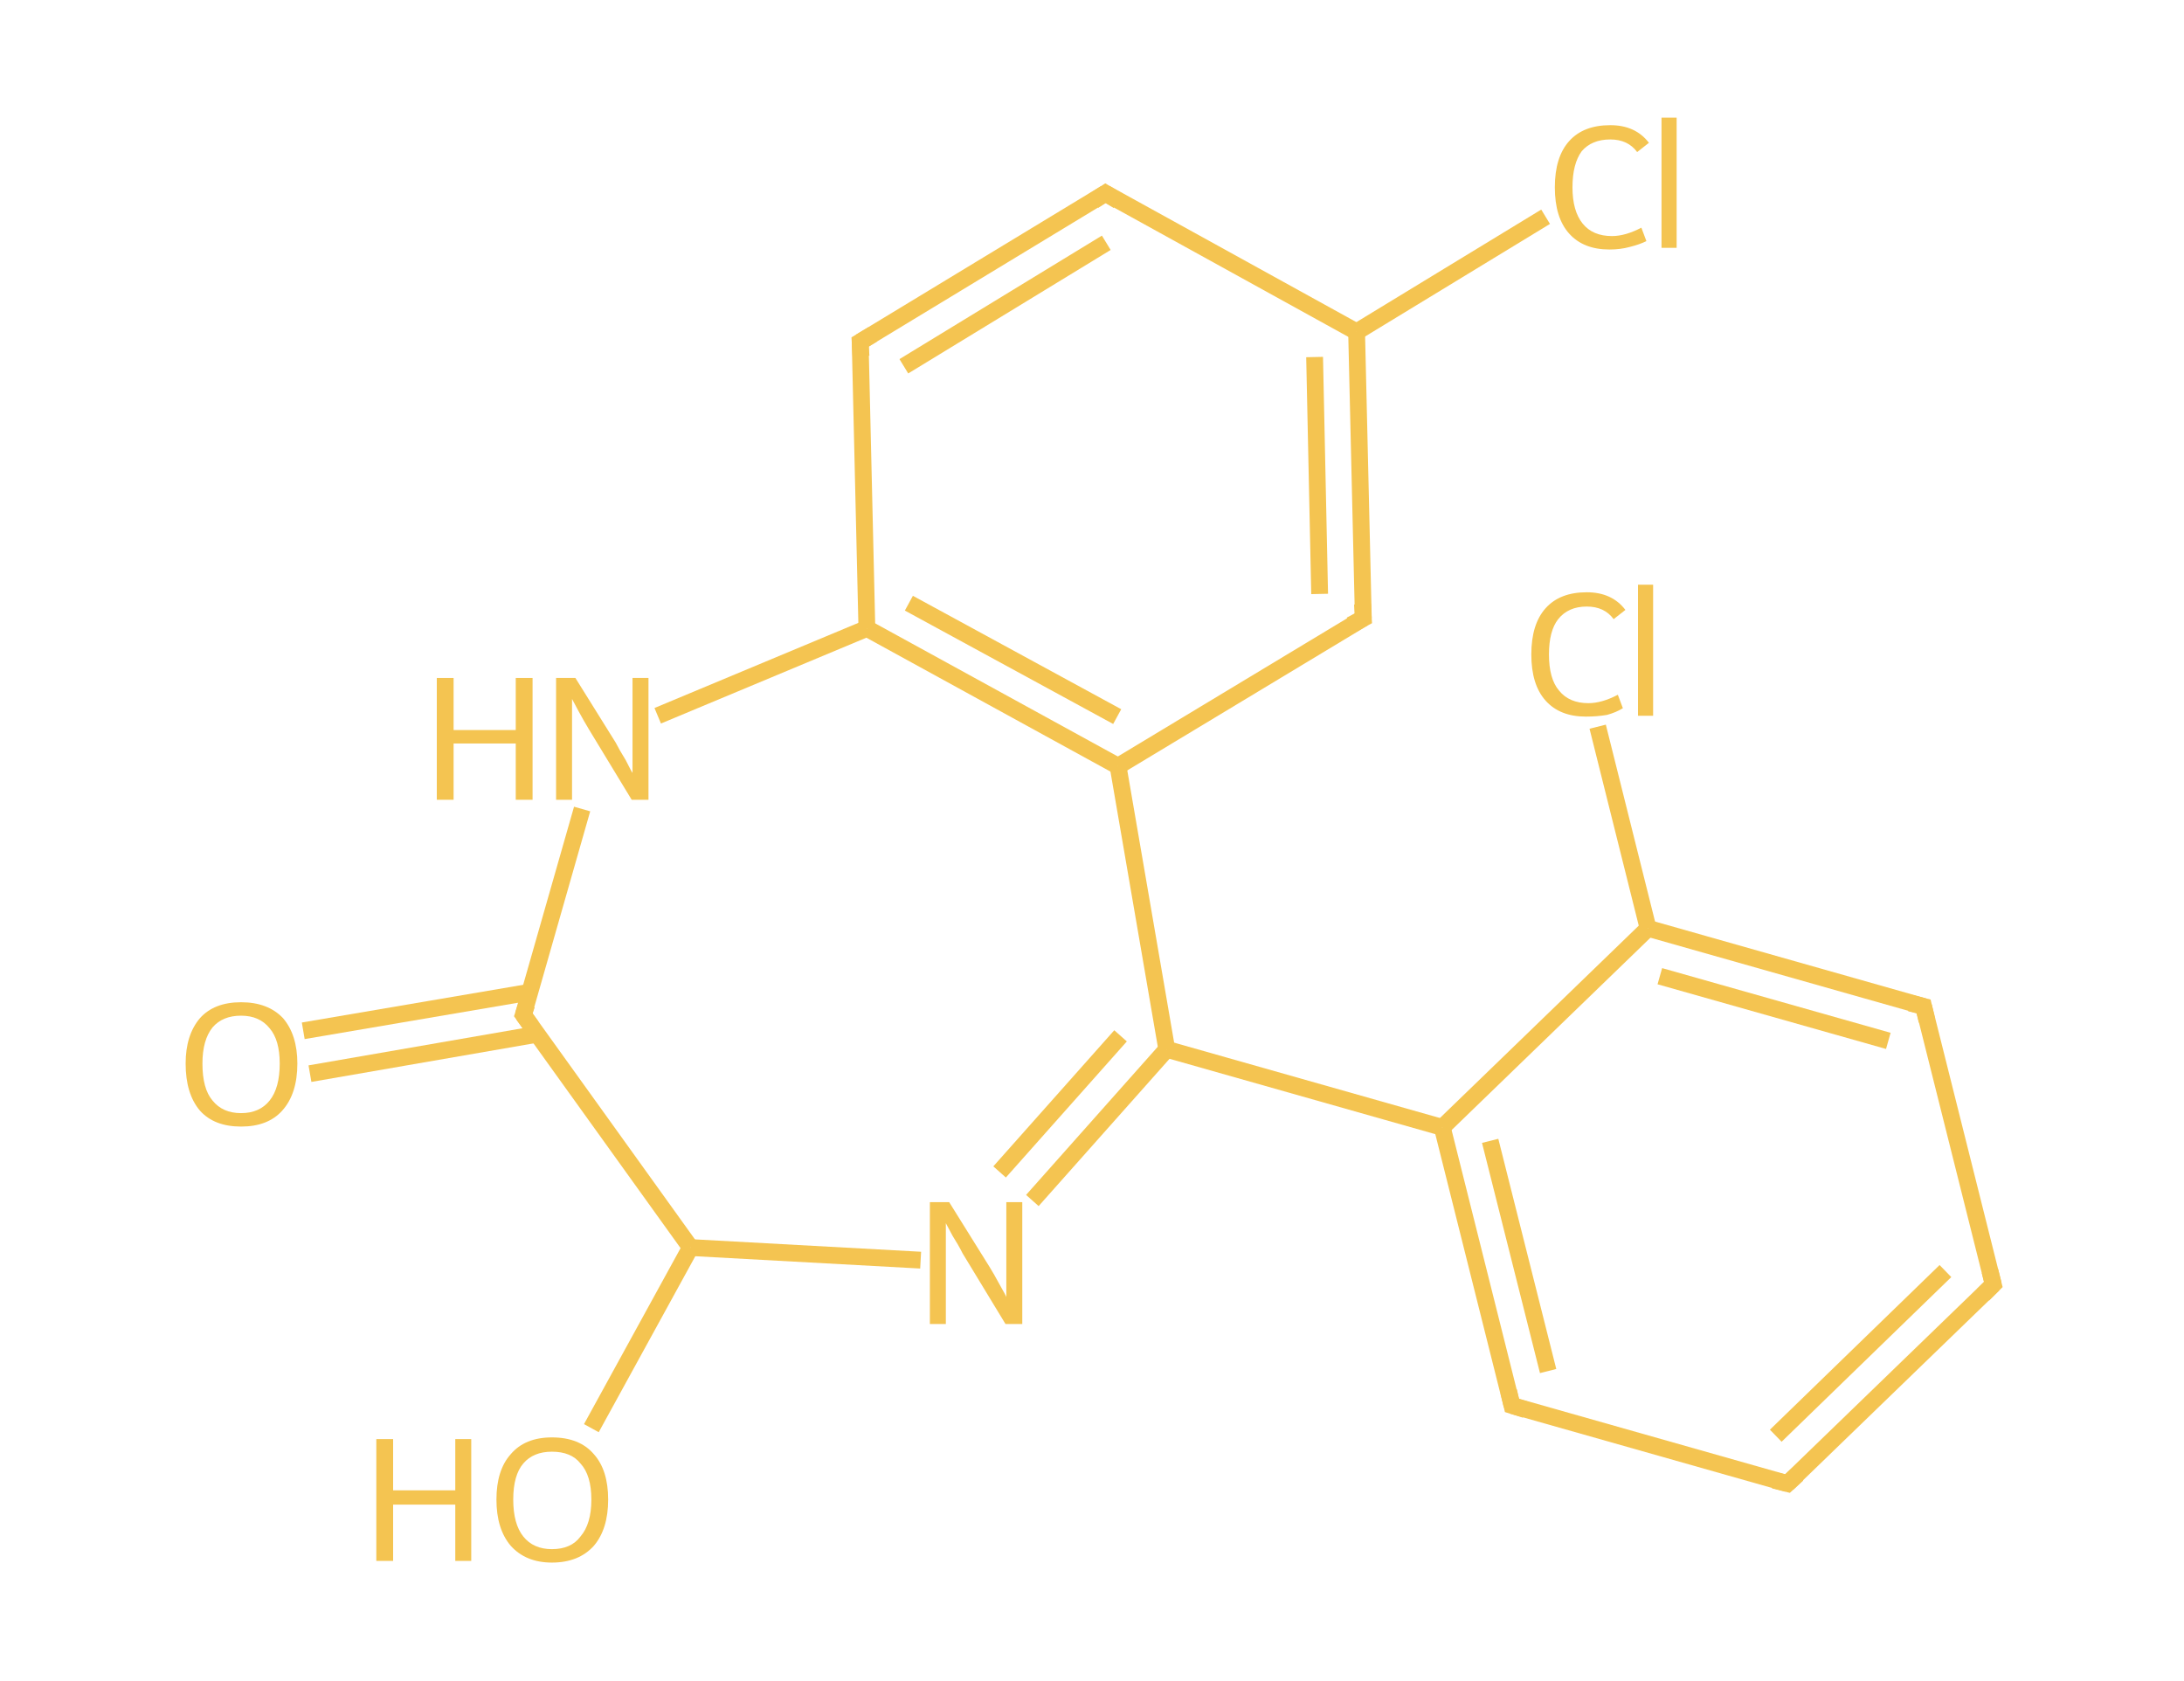
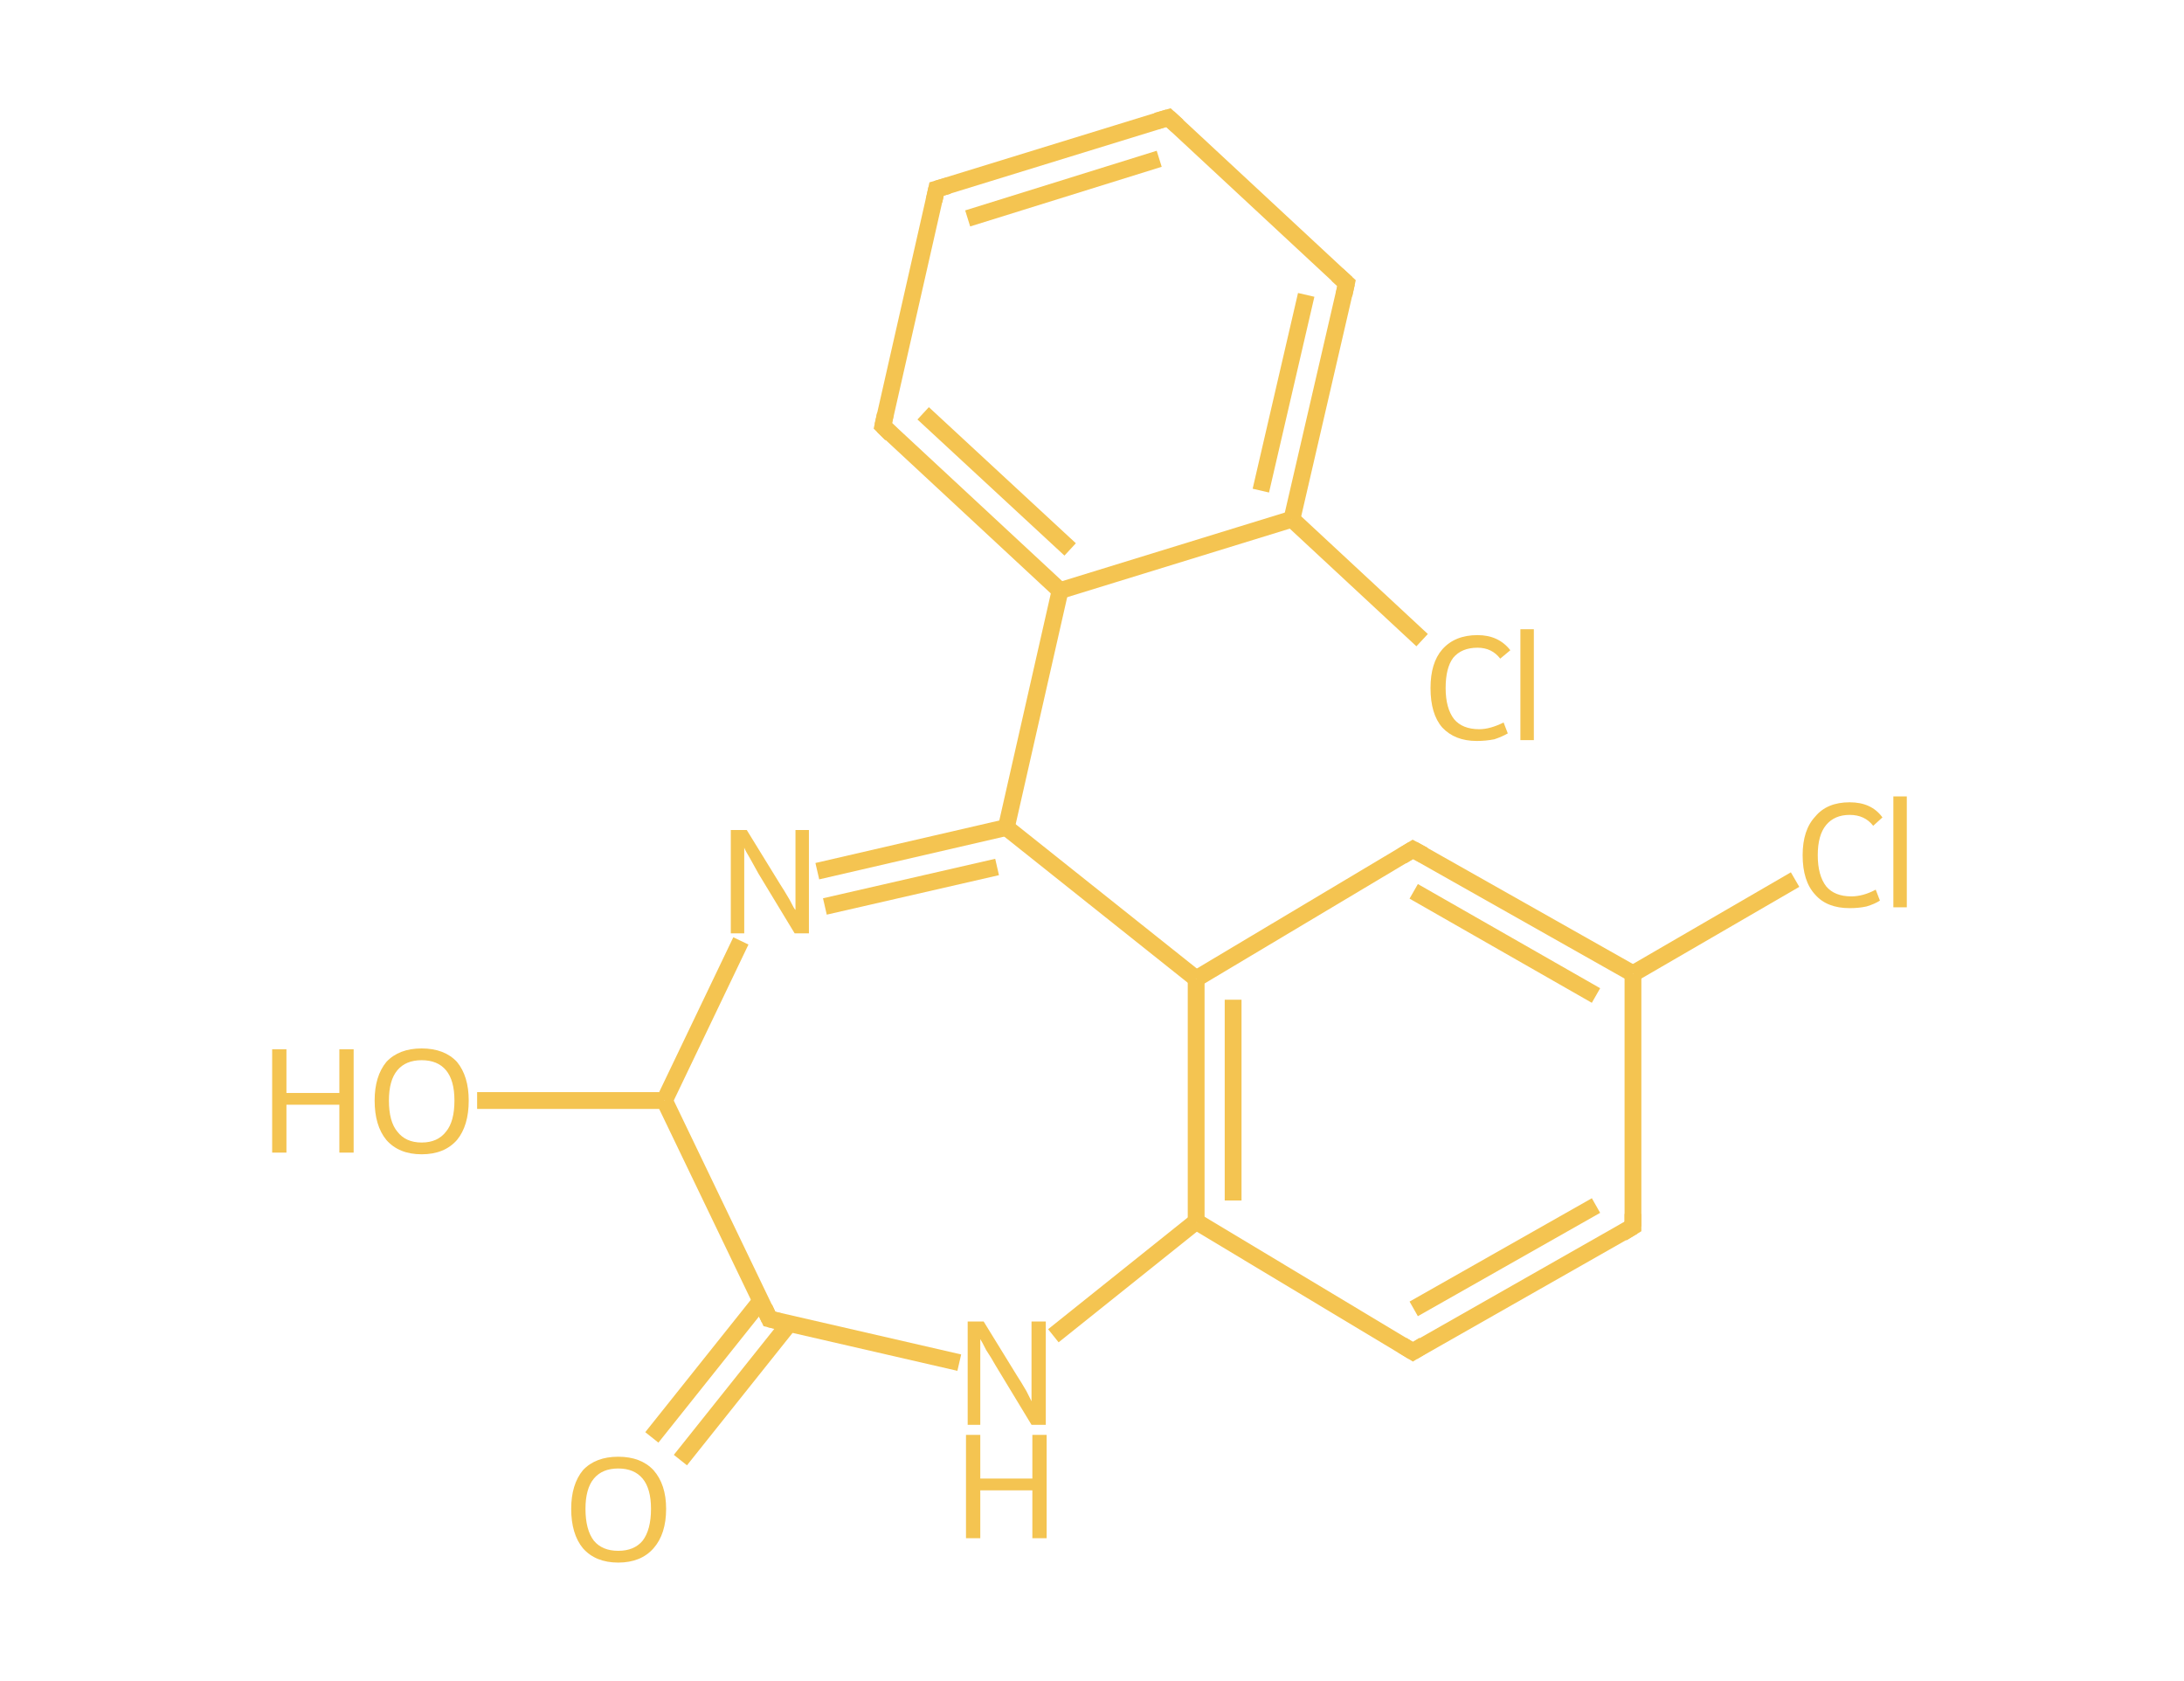
<svg xmlns="http://www.w3.org/2000/svg" viewBox="0 0 260 200">
-   <path class="bond-0 atom-0 atom-1" d="M 212.8,176.6 L 237.3,152.9" style="fill:none;fill-rule:evenodd;stroke:#F4C451;stroke-width:2.0px;stroke-linecap:butt;stroke-linejoin:miter;stroke-opacity:1" />
-   <path class="bond-0 atom-0 atom-1" d="M 211.4,170.9 L 231.6,151.3" style="fill:none;fill-rule:evenodd;stroke:#F4C451;stroke-width:2.0px;stroke-linecap:butt;stroke-linejoin:miter;stroke-opacity:1" />
-   <path class="bond-1 atom-1 atom-2" d="M 237.3,152.9 L 229.0,119.8" style="fill:none;fill-rule:evenodd;stroke:#F4C451;stroke-width:2.0px;stroke-linecap:butt;stroke-linejoin:miter;stroke-opacity:1" />
-   <path class="bond-2 atom-2 atom-3" d="M 229.0,119.8 L 196.2,110.5" style="fill:none;fill-rule:evenodd;stroke:#F4C451;stroke-width:2.0px;stroke-linecap:butt;stroke-linejoin:miter;stroke-opacity:1" />
-   <path class="bond-2 atom-2 atom-3" d="M 224.8,123.9 L 197.6,116.2" style="fill:none;fill-rule:evenodd;stroke:#F4C451;stroke-width:2.0px;stroke-linecap:butt;stroke-linejoin:miter;stroke-opacity:1" />
-   <path class="bond-3 atom-3 atom-4" d="M 196.2,110.5 L 171.7,134.2" style="fill:none;fill-rule:evenodd;stroke:#F4C451;stroke-width:2.0px;stroke-linecap:butt;stroke-linejoin:miter;stroke-opacity:1" />
-   <path class="bond-4 atom-4 atom-5" d="M 171.7,134.2 L 180.0,167.3" style="fill:none;fill-rule:evenodd;stroke:#F4C451;stroke-width:2.0px;stroke-linecap:butt;stroke-linejoin:miter;stroke-opacity:1" />
-   <path class="bond-4 atom-4 atom-5" d="M 177.4,135.8 L 184.3,163.2" style="fill:none;fill-rule:evenodd;stroke:#F4C451;stroke-width:2.0px;stroke-linecap:butt;stroke-linejoin:miter;stroke-opacity:1" />
-   <path class="bond-5 atom-4 atom-6" d="M 171.7,134.2 L 138.9,124.9" style="fill:none;fill-rule:evenodd;stroke:#F4C451;stroke-width:2.0px;stroke-linecap:butt;stroke-linejoin:miter;stroke-opacity:1" />
-   <path class="bond-6 atom-6 atom-7" d="M 138.9,124.9 L 122.9,142.9" style="fill:none;fill-rule:evenodd;stroke:#F4C451;stroke-width:2.0px;stroke-linecap:butt;stroke-linejoin:miter;stroke-opacity:1" />
-   <path class="bond-6 atom-6 atom-7" d="M 133.4,123.3 L 119.0,139.5" style="fill:none;fill-rule:evenodd;stroke:#F4C451;stroke-width:2.0px;stroke-linecap:butt;stroke-linejoin:miter;stroke-opacity:1" />
-   <path class="bond-7 atom-7 atom-8" d="M 109.6,150.0 L 82.2,148.5" style="fill:none;fill-rule:evenodd;stroke:#F4C451;stroke-width:2.0px;stroke-linecap:butt;stroke-linejoin:miter;stroke-opacity:1" />
-   <path class="bond-8 atom-8 atom-9" d="M 82.2,148.5 L 62.3,120.8" style="fill:none;fill-rule:evenodd;stroke:#F4C451;stroke-width:2.0px;stroke-linecap:butt;stroke-linejoin:miter;stroke-opacity:1" />
-   <path class="bond-9 atom-9 atom-10" d="M 63.1,118.1 L 36.1,122.7" style="fill:none;fill-rule:evenodd;stroke:#F4C451;stroke-width:2.0px;stroke-linecap:butt;stroke-linejoin:miter;stroke-opacity:1" />
-   <path class="bond-9 atom-9 atom-10" d="M 64.0,123.1 L 36.9,127.8" style="fill:none;fill-rule:evenodd;stroke:#F4C451;stroke-width:2.0px;stroke-linecap:butt;stroke-linejoin:miter;stroke-opacity:1" />
-   <path class="bond-10 atom-9 atom-11" d="M 62.3,120.8 L 69.3,96.3" style="fill:none;fill-rule:evenodd;stroke:#F4C451;stroke-width:2.0px;stroke-linecap:butt;stroke-linejoin:miter;stroke-opacity:1" />
-   <path class="bond-11 atom-11 atom-12" d="M 78.3,85.2 L 103.2,74.8" style="fill:none;fill-rule:evenodd;stroke:#F4C451;stroke-width:2.0px;stroke-linecap:butt;stroke-linejoin:miter;stroke-opacity:1" />
-   <path class="bond-12 atom-12 atom-13" d="M 103.2,74.8 L 133.1,91.2" style="fill:none;fill-rule:evenodd;stroke:#F4C451;stroke-width:2.0px;stroke-linecap:butt;stroke-linejoin:miter;stroke-opacity:1" />
-   <path class="bond-12 atom-12 atom-13" d="M 108.2,71.8 L 133.0,85.3" style="fill:none;fill-rule:evenodd;stroke:#F4C451;stroke-width:2.0px;stroke-linecap:butt;stroke-linejoin:miter;stroke-opacity:1" />
-   <path class="bond-13 atom-13 atom-14" d="M 133.1,91.2 L 162.3,73.6" style="fill:none;fill-rule:evenodd;stroke:#F4C451;stroke-width:2.0px;stroke-linecap:butt;stroke-linejoin:miter;stroke-opacity:1" />
-   <path class="bond-14 atom-14 atom-15" d="M 162.3,73.6 L 161.5,39.5" style="fill:none;fill-rule:evenodd;stroke:#F4C451;stroke-width:2.0px;stroke-linecap:butt;stroke-linejoin:miter;stroke-opacity:1" />
-   <path class="bond-14 atom-14 atom-15" d="M 157.1,70.7 L 156.5,42.5" style="fill:none;fill-rule:evenodd;stroke:#F4C451;stroke-width:2.0px;stroke-linecap:butt;stroke-linejoin:miter;stroke-opacity:1" />
-   <path class="bond-15 atom-15 atom-16" d="M 161.5,39.5 L 131.6,23.0" style="fill:none;fill-rule:evenodd;stroke:#F4C451;stroke-width:2.0px;stroke-linecap:butt;stroke-linejoin:miter;stroke-opacity:1" />
-   <path class="bond-16 atom-16 atom-17" d="M 131.6,23.0 L 102.4,40.7" style="fill:none;fill-rule:evenodd;stroke:#F4C451;stroke-width:2.0px;stroke-linecap:butt;stroke-linejoin:miter;stroke-opacity:1" />
-   <path class="bond-16 atom-16 atom-17" d="M 131.7,28.9 L 107.6,43.6" style="fill:none;fill-rule:evenodd;stroke:#F4C451;stroke-width:2.0px;stroke-linecap:butt;stroke-linejoin:miter;stroke-opacity:1" />
-   <path class="bond-17 atom-15 atom-18" d="M 161.5,39.5 L 184.0,25.8" style="fill:none;fill-rule:evenodd;stroke:#F4C451;stroke-width:2.0px;stroke-linecap:butt;stroke-linejoin:miter;stroke-opacity:1" />
-   <path class="bond-18 atom-8 atom-19" d="M 82.2,148.5 L 70.4,170.0" style="fill:none;fill-rule:evenodd;stroke:#F4C451;stroke-width:2.0px;stroke-linecap:butt;stroke-linejoin:miter;stroke-opacity:1" />
-   <path class="bond-19 atom-3 atom-20" d="M 196.2,110.5 L 190.2,86.5" style="fill:none;fill-rule:evenodd;stroke:#F4C451;stroke-width:2.0px;stroke-linecap:butt;stroke-linejoin:miter;stroke-opacity:1" />
-   <path class="bond-20 atom-5 atom-0" d="M 180.0,167.3 L 212.8,176.6" style="fill:none;fill-rule:evenodd;stroke:#F4C451;stroke-width:2.0px;stroke-linecap:butt;stroke-linejoin:miter;stroke-opacity:1" />
-   <path class="bond-21 atom-13 atom-6" d="M 133.1,91.2 L 138.9,124.9" style="fill:none;fill-rule:evenodd;stroke:#F4C451;stroke-width:2.0px;stroke-linecap:butt;stroke-linejoin:miter;stroke-opacity:1" />
-   <path class="bond-22 atom-17 atom-12" d="M 102.4,40.7 L 103.2,74.8" style="fill:none;fill-rule:evenodd;stroke:#F4C451;stroke-width:2.0px;stroke-linecap:butt;stroke-linejoin:miter;stroke-opacity:1" />
-   <path d="M 214.0,175.5 L 212.8,176.6 L 211.2,176.2" style="fill:none;stroke:#F4C451;stroke-width:2.0px;stroke-linecap:butt;stroke-linejoin:miter;stroke-miterlimit:10;stroke-opacity:1;" />
-   <path d="M 236.1,154.1 L 237.3,152.9 L 236.9,151.3" style="fill:none;stroke:#F4C451;stroke-width:2.0px;stroke-linecap:butt;stroke-linejoin:miter;stroke-miterlimit:10;stroke-opacity:1;" />
-   <path d="M 229.4,121.5 L 229.0,119.8 L 227.4,119.4" style="fill:none;stroke:#F4C451;stroke-width:2.0px;stroke-linecap:butt;stroke-linejoin:miter;stroke-miterlimit:10;stroke-opacity:1;" />
-   <path d="M 179.6,165.6 L 180.0,167.3 L 181.6,167.8" style="fill:none;stroke:#F4C451;stroke-width:2.0px;stroke-linecap:butt;stroke-linejoin:miter;stroke-miterlimit:10;stroke-opacity:1;" />
-   <path d="M 63.3,122.2 L 62.3,120.8 L 62.7,119.6" style="fill:none;stroke:#F4C451;stroke-width:2.0px;stroke-linecap:butt;stroke-linejoin:miter;stroke-miterlimit:10;stroke-opacity:1;" />
-   <path d="M 160.8,74.4 L 162.3,73.6 L 162.2,71.9" style="fill:none;stroke:#F4C451;stroke-width:2.0px;stroke-linecap:butt;stroke-linejoin:miter;stroke-miterlimit:10;stroke-opacity:1;" />
-   <path d="M 133.1,23.9 L 131.6,23.0 L 130.2,23.9" style="fill:none;stroke:#F4C451;stroke-width:2.0px;stroke-linecap:butt;stroke-linejoin:miter;stroke-miterlimit:10;stroke-opacity:1;" />
-   <path d="M 103.9,39.8 L 102.4,40.7 L 102.5,42.4" style="fill:none;stroke:#F4C451;stroke-width:2.0px;stroke-linecap:butt;stroke-linejoin:miter;stroke-miterlimit:10;stroke-opacity:1;" />
-   <path class="atom-7" d="M 113.0 143.1 L 117.8 150.8 Q 118.3 151.6, 119.0 152.9 Q 119.8 154.3, 119.8 154.4 L 119.8 143.1 L 121.7 143.1 L 121.7 157.6 L 119.7 157.6 L 114.6 149.2 Q 114.1 148.2, 113.4 147.1 Q 112.8 146.0, 112.6 145.6 L 112.6 157.6 L 110.7 157.6 L 110.7 143.1 L 113.0 143.1 " fill="#F4C451" />
-   <path class="atom-10" d="M 22.1 126.6 Q 22.1 123.2, 23.8 121.2 Q 25.5 119.3, 28.7 119.3 Q 31.9 119.3, 33.7 121.2 Q 35.4 123.2, 35.4 126.6 Q 35.4 130.2, 33.6 132.2 Q 31.9 134.1, 28.7 134.1 Q 25.5 134.1, 23.8 132.2 Q 22.1 130.2, 22.1 126.6 M 28.7 132.5 Q 30.9 132.5, 32.1 131.0 Q 33.3 129.5, 33.3 126.6 Q 33.3 123.8, 32.1 122.4 Q 30.9 120.9, 28.7 120.9 Q 26.5 120.9, 25.3 122.3 Q 24.1 123.8, 24.1 126.6 Q 24.1 129.6, 25.3 131.0 Q 26.5 132.5, 28.7 132.5 " fill="#F4C451" />
-   <path class="atom-11" d="M 52.0 80.7 L 54.0 80.7 L 54.0 86.9 L 61.4 86.9 L 61.4 80.7 L 63.4 80.7 L 63.4 95.2 L 61.4 95.2 L 61.4 88.5 L 54.0 88.5 L 54.0 95.2 L 52.0 95.2 L 52.0 80.7 " fill="#F4C451" />
-   <path class="atom-11" d="M 68.5 80.7 L 73.3 88.4 Q 73.7 89.2, 74.5 90.5 Q 75.2 91.9, 75.3 92.0 L 75.3 80.7 L 77.2 80.7 L 77.2 95.2 L 75.2 95.2 L 70.1 86.8 Q 69.5 85.8, 68.9 84.7 Q 68.3 83.6, 68.1 83.2 L 68.1 95.2 L 66.2 95.2 L 66.2 80.7 L 68.5 80.7 " fill="#F4C451" />
-   <path class="atom-18" d="M 185.1 22.3 Q 185.1 18.7, 186.8 16.8 Q 188.5 14.9, 191.7 14.9 Q 194.7 14.9, 196.3 17.0 L 194.9 18.1 Q 193.8 16.6, 191.7 16.6 Q 189.5 16.6, 188.3 18.0 Q 187.2 19.5, 187.2 22.3 Q 187.2 25.1, 188.4 26.6 Q 189.6 28.1, 191.9 28.1 Q 193.5 28.1, 195.4 27.1 L 196.0 28.7 Q 195.2 29.1, 194.0 29.4 Q 192.9 29.7, 191.6 29.7 Q 188.5 29.7, 186.8 27.8 Q 185.1 25.9, 185.1 22.3 " fill="#F4C451" />
-   <path class="atom-18" d="M 197.8 14.0 L 199.6 14.0 L 199.6 29.5 L 197.8 29.5 L 197.8 14.0 " fill="#F4C451" />
-   <path class="atom-19" d="M 44.8 171.3 L 46.8 171.3 L 46.8 177.4 L 54.2 177.4 L 54.2 171.3 L 56.1 171.3 L 56.1 185.8 L 54.2 185.8 L 54.2 179.1 L 46.8 179.1 L 46.8 185.8 L 44.8 185.8 L 44.8 171.3 " fill="#F4C451" />
-   <path class="atom-19" d="M 59.1 178.5 Q 59.1 175.0, 60.8 173.1 Q 62.5 171.1, 65.7 171.1 Q 69.0 171.1, 70.7 173.1 Q 72.4 175.0, 72.4 178.5 Q 72.4 182.0, 70.7 184.0 Q 68.9 186.0, 65.7 186.0 Q 62.6 186.0, 60.8 184.0 Q 59.1 182.0, 59.1 178.5 M 65.7 184.4 Q 68.0 184.4, 69.1 182.9 Q 70.4 181.4, 70.4 178.5 Q 70.4 175.6, 69.1 174.2 Q 68.0 172.8, 65.7 172.8 Q 63.5 172.8, 62.3 174.2 Q 61.1 175.6, 61.1 178.5 Q 61.1 181.4, 62.3 182.9 Q 63.5 184.4, 65.7 184.4 " fill="#F4C451" />
-   <path class="atom-20" d="M 182.3 77.9 Q 182.3 74.3, 184.0 72.4 Q 185.7 70.5, 188.9 70.5 Q 191.9 70.5, 193.5 72.6 L 192.1 73.7 Q 191.0 72.2, 188.9 72.2 Q 186.7 72.2, 185.5 73.7 Q 184.4 75.1, 184.4 77.9 Q 184.4 80.8, 185.6 82.2 Q 186.8 83.7, 189.1 83.7 Q 190.7 83.7, 192.6 82.7 L 193.2 84.3 Q 192.4 84.8, 191.3 85.1 Q 190.1 85.3, 188.8 85.3 Q 185.7 85.3, 184.0 83.4 Q 182.3 81.5, 182.3 77.9 " fill="#F4C451" />
-   <path class="atom-20" d="M 195.0 69.6 L 196.8 69.6 L 196.8 85.2 L 195.0 85.2 L 195.0 69.6 " fill="#F4C451" />
+   <path class="bond-0 atom-0 atom-14" d="M 213.7,104.7 L 194.4,115.9" style="fill:none;fill-rule:evenodd;stroke:#F4C451;stroke-width:2.0px;stroke-linecap:butt;stroke-linejoin:miter;stroke-opacity:1" />
+   <path class="bond-1 atom-1 atom-16" d="M 169.3,76.2 L 153.8,61.8" style="fill:none;fill-rule:evenodd;stroke:#F4C451;stroke-width:2.0px;stroke-linecap:butt;stroke-linejoin:miter;stroke-opacity:1" />
+   <path class="bond-2 atom-2 atom-10" d="M 56.8,131.0 L 79.1,131.0" style="fill:none;fill-rule:evenodd;stroke:#F4C451;stroke-width:2.0px;stroke-linecap:butt;stroke-linejoin:miter;stroke-opacity:1" />
+   <path class="bond-3 atom-3 atom-12" d="M 77.6,171.1 L 90.6,154.8" style="fill:none;fill-rule:evenodd;stroke:#F4C451;stroke-width:2.0px;stroke-linecap:butt;stroke-linejoin:miter;stroke-opacity:1" />
+   <path class="bond-3 atom-3 atom-12" d="M 81.0,173.8 L 94.0,157.5" style="fill:none;fill-rule:evenodd;stroke:#F4C451;stroke-width:2.0px;stroke-linecap:butt;stroke-linejoin:miter;stroke-opacity:1" />
+   <path class="bond-4 atom-4 atom-8" d="M 125.4,159.0 L 142.4,145.4" style="fill:none;fill-rule:evenodd;stroke:#F4C451;stroke-width:2.0px;stroke-linecap:butt;stroke-linejoin:miter;stroke-opacity:1" />
+   <path class="bond-5 atom-4 atom-12" d="M 114.2,162.2 L 91.6,157.0" style="fill:none;fill-rule:evenodd;stroke:#F4C451;stroke-width:2.0px;stroke-linecap:butt;stroke-linejoin:miter;stroke-opacity:1" />
+   <path class="bond-6 atom-5 atom-7" d="M 97.3,103.7 L 119.8,98.5" style="fill:none;fill-rule:evenodd;stroke:#F4C451;stroke-width:2.0px;stroke-linecap:butt;stroke-linejoin:miter;stroke-opacity:1" />
+   <path class="bond-6 atom-5 atom-7" d="M 98.2,107.9 L 118.7,103.2" style="fill:none;fill-rule:evenodd;stroke:#F4C451;stroke-width:2.0px;stroke-linecap:butt;stroke-linejoin:miter;stroke-opacity:1" />
+   <path class="bond-7 atom-5 atom-10" d="M 88.2,112.0 L 79.1,131.0" style="fill:none;fill-rule:evenodd;stroke:#F4C451;stroke-width:2.0px;stroke-linecap:butt;stroke-linejoin:miter;stroke-opacity:1" />
+   <path class="bond-8 atom-6 atom-7" d="M 142.4,116.5 L 119.8,98.5" style="fill:none;fill-rule:evenodd;stroke:#F4C451;stroke-width:2.0px;stroke-linecap:butt;stroke-linejoin:miter;stroke-opacity:1" />
+   <path class="bond-9 atom-6 atom-8" d="M 142.4,116.5 L 142.4,145.4" style="fill:none;fill-rule:evenodd;stroke:#F4C451;stroke-width:2.0px;stroke-linecap:butt;stroke-linejoin:miter;stroke-opacity:1" />
+   <path class="bond-9 atom-6 atom-8" d="M 146.8,119.0 L 146.8,142.9" style="fill:none;fill-rule:evenodd;stroke:#F4C451;stroke-width:2.0px;stroke-linecap:butt;stroke-linejoin:miter;stroke-opacity:1" />
+   <path class="bond-10 atom-6 atom-11" d="M 142.4,116.5 L 168.2,101.1" style="fill:none;fill-rule:evenodd;stroke:#F4C451;stroke-width:2.0px;stroke-linecap:butt;stroke-linejoin:miter;stroke-opacity:1" />
+   <path class="bond-11 atom-7 atom-9" d="M 119.8,98.5 L 126.2,70.3" style="fill:none;fill-rule:evenodd;stroke:#F4C451;stroke-width:2.0px;stroke-linecap:butt;stroke-linejoin:miter;stroke-opacity:1" />
+   <path class="bond-12 atom-8 atom-13" d="M 142.4,145.4 L 168.2,160.9" style="fill:none;fill-rule:evenodd;stroke:#F4C451;stroke-width:2.0px;stroke-linecap:butt;stroke-linejoin:miter;stroke-opacity:1" />
+   <path class="bond-13 atom-9 atom-16" d="M 126.2,70.3 L 153.8,61.8" style="fill:none;fill-rule:evenodd;stroke:#F4C451;stroke-width:2.0px;stroke-linecap:butt;stroke-linejoin:miter;stroke-opacity:1" />
+   <path class="bond-14 atom-9 atom-17" d="M 126.2,70.3 L 105.1,50.7" style="fill:none;fill-rule:evenodd;stroke:#F4C451;stroke-width:2.0px;stroke-linecap:butt;stroke-linejoin:miter;stroke-opacity:1" />
+   <path class="bond-14 atom-9 atom-17" d="M 127.4,65.4 L 109.9,49.2" style="fill:none;fill-rule:evenodd;stroke:#F4C451;stroke-width:2.0px;stroke-linecap:butt;stroke-linejoin:miter;stroke-opacity:1" />
+   <path class="bond-15 atom-10 atom-12" d="M 79.1,131.0 L 91.6,157.0" style="fill:none;fill-rule:evenodd;stroke:#F4C451;stroke-width:2.0px;stroke-linecap:butt;stroke-linejoin:miter;stroke-opacity:1" />
+   <path class="bond-16 atom-11 atom-14" d="M 168.2,101.1 L 194.4,115.9" style="fill:none;fill-rule:evenodd;stroke:#F4C451;stroke-width:2.0px;stroke-linecap:butt;stroke-linejoin:miter;stroke-opacity:1" />
+   <path class="bond-16 atom-11 atom-14" d="M 168.3,106.1 L 190.0,118.5" style="fill:none;fill-rule:evenodd;stroke:#F4C451;stroke-width:2.0px;stroke-linecap:butt;stroke-linejoin:miter;stroke-opacity:1" />
+   <path class="bond-17 atom-13 atom-15" d="M 168.2,160.9 L 194.4,146.0" style="fill:none;fill-rule:evenodd;stroke:#F4C451;stroke-width:2.0px;stroke-linecap:butt;stroke-linejoin:miter;stroke-opacity:1" />
+   <path class="bond-17 atom-13 atom-15" d="M 168.3,155.8 L 190.0,143.5" style="fill:none;fill-rule:evenodd;stroke:#F4C451;stroke-width:2.0px;stroke-linecap:butt;stroke-linejoin:miter;stroke-opacity:1" />
+   <path class="bond-18 atom-14 atom-15" d="M 194.4,115.9 L 194.4,146.0" style="fill:none;fill-rule:evenodd;stroke:#F4C451;stroke-width:2.0px;stroke-linecap:butt;stroke-linejoin:miter;stroke-opacity:1" />
+   <path class="bond-19 atom-16 atom-18" d="M 153.8,61.8 L 160.3,33.7" style="fill:none;fill-rule:evenodd;stroke:#F4C451;stroke-width:2.0px;stroke-linecap:butt;stroke-linejoin:miter;stroke-opacity:1" />
+   <path class="bond-19 atom-16 atom-18" d="M 150.1,58.4 L 155.5,35.1" style="fill:none;fill-rule:evenodd;stroke:#F4C451;stroke-width:2.0px;stroke-linecap:butt;stroke-linejoin:miter;stroke-opacity:1" />
+   <path class="bond-20 atom-17 atom-19" d="M 105.1,50.7 L 111.5,22.5" style="fill:none;fill-rule:evenodd;stroke:#F4C451;stroke-width:2.0px;stroke-linecap:butt;stroke-linejoin:miter;stroke-opacity:1" />
+   <path class="bond-21 atom-18 atom-20" d="M 160.3,33.7 L 139.1,14.0" style="fill:none;fill-rule:evenodd;stroke:#F4C451;stroke-width:2.0px;stroke-linecap:butt;stroke-linejoin:miter;stroke-opacity:1" />
+   <path class="bond-22 atom-19 atom-20" d="M 111.5,22.5 L 139.1,14.0" style="fill:none;fill-rule:evenodd;stroke:#F4C451;stroke-width:2.0px;stroke-linecap:butt;stroke-linejoin:miter;stroke-opacity:1" />
+   <path class="bond-22 atom-19 atom-20" d="M 115.2,26.0 L 138.0,18.9" style="fill:none;fill-rule:evenodd;stroke:#F4C451;stroke-width:2.0px;stroke-linecap:butt;stroke-linejoin:miter;stroke-opacity:1" />
+   <path d="M 166.9,101.9 L 168.2,101.1 L 169.5,101.8" style="fill:none;stroke:#F4C451;stroke-width:2.0px;stroke-linecap:butt;stroke-linejoin:miter;stroke-miterlimit:10;stroke-opacity:1;" />
+   <path d="M 92.8,157.3 L 91.6,157.0 L 91.0,155.7" style="fill:none;stroke:#F4C451;stroke-width:2.0px;stroke-linecap:butt;stroke-linejoin:miter;stroke-miterlimit:10;stroke-opacity:1;" />
+   <path d="M 166.9,160.1 L 168.2,160.9 L 169.5,160.1" style="fill:none;stroke:#F4C451;stroke-width:2.0px;stroke-linecap:butt;stroke-linejoin:miter;stroke-miterlimit:10;stroke-opacity:1;" />
+   <path d="M 193.1,146.8 L 194.4,146.0 L 194.4,144.5" style="fill:none;stroke:#F4C451;stroke-width:2.0px;stroke-linecap:butt;stroke-linejoin:miter;stroke-miterlimit:10;stroke-opacity:1;" />
+   <path d="M 106.1,51.7 L 105.1,50.7 L 105.4,49.3" style="fill:none;stroke:#F4C451;stroke-width:2.0px;stroke-linecap:butt;stroke-linejoin:miter;stroke-miterlimit:10;stroke-opacity:1;" />
+   <path d="M 160.0,35.1 L 160.3,33.7 L 159.2,32.7" style="fill:none;stroke:#F4C451;stroke-width:2.0px;stroke-linecap:butt;stroke-linejoin:miter;stroke-miterlimit:10;stroke-opacity:1;" />
+   <path d="M 111.2,23.9 L 111.5,22.5 L 112.9,22.1" style="fill:none;stroke:#F4C451;stroke-width:2.0px;stroke-linecap:butt;stroke-linejoin:miter;stroke-miterlimit:10;stroke-opacity:1;" />
+   <path d="M 140.2,15.0 L 139.1,14.0 L 137.7,14.4" style="fill:none;stroke:#F4C451;stroke-width:2.0px;stroke-linecap:butt;stroke-linejoin:miter;stroke-miterlimit:10;stroke-opacity:1;" />
+   <path class="atom-0" d="M 214.6 101.8 Q 214.6 98.8, 216.1 97.2 Q 217.5 95.5, 220.2 95.5 Q 222.8 95.5, 224.1 97.3 L 223.0 98.3 Q 222.0 97.0, 220.2 97.0 Q 218.4 97.0, 217.4 98.2 Q 216.4 99.4, 216.4 101.8 Q 216.4 104.2, 217.4 105.5 Q 218.4 106.7, 220.4 106.7 Q 221.8 106.7, 223.3 105.9 L 223.8 107.2 Q 223.2 107.6, 222.2 107.9 Q 221.3 108.1, 220.2 108.1 Q 217.5 108.1, 216.1 106.5 Q 214.6 104.9, 214.6 101.8 " fill="#F4C451" />
+   <path class="atom-0" d="M 225.4 94.8 L 227.0 94.8 L 227.0 108.0 L 225.4 108.0 L 225.4 94.8 " fill="#F4C451" />
+   <path class="atom-1" d="M 170.3 81.9 Q 170.3 78.9, 171.7 77.3 Q 173.2 75.6, 175.9 75.6 Q 178.4 75.6, 179.8 77.4 L 178.6 78.4 Q 177.6 77.1, 175.9 77.1 Q 174.0 77.1, 173.0 78.3 Q 172.1 79.5, 172.1 81.9 Q 172.1 84.3, 173.1 85.6 Q 174.1 86.8, 176.1 86.8 Q 177.4 86.8, 179.0 86.0 L 179.5 87.3 Q 178.8 87.7, 177.9 88.0 Q 176.9 88.2, 175.8 88.2 Q 173.2 88.2, 171.7 86.6 Q 170.3 85.0, 170.3 81.9 " fill="#F4C451" />
+   <path class="atom-1" d="M 181.0 74.9 L 182.6 74.9 L 182.6 88.1 L 181.0 88.1 L 181.0 74.9 " fill="#F4C451" />
+   <path class="atom-2" d="M 32.4 124.9 L 34.1 124.9 L 34.1 130.1 L 40.4 130.1 L 40.4 124.9 L 42.1 124.9 L 42.1 137.2 L 40.4 137.2 L 40.4 131.5 L 34.1 131.5 L 34.1 137.2 L 32.4 137.2 L 32.4 124.9 " fill="#F4C451" />
+   <path class="atom-2" d="M 44.6 131.0 Q 44.6 128.1, 46.0 126.4 Q 47.5 124.8, 50.2 124.8 Q 52.9 124.8, 54.4 126.4 Q 55.8 128.1, 55.8 131.0 Q 55.8 134.0, 54.4 135.7 Q 52.9 137.4, 50.2 137.4 Q 47.5 137.4, 46.0 135.7 Q 44.6 134.0, 44.6 131.0 M 50.2 136.0 Q 52.1 136.0, 53.1 134.7 Q 54.1 133.5, 54.1 131.0 Q 54.1 128.6, 53.1 127.4 Q 52.1 126.2, 50.2 126.2 Q 48.3 126.2, 47.3 127.4 Q 46.3 128.6, 46.3 131.0 Q 46.3 133.5, 47.3 134.7 Q 48.3 136.0, 50.2 136.0 " fill="#F4C451" />
+   <path class="atom-3" d="M 68.0 179.6 Q 68.0 176.7, 69.4 175.0 Q 70.9 173.4, 73.6 173.4 Q 76.3 173.4, 77.8 175.0 Q 79.3 176.7, 79.3 179.6 Q 79.3 182.6, 77.8 184.3 Q 76.3 186.0, 73.6 186.0 Q 70.9 186.0, 69.4 184.3 Q 68.0 182.6, 68.0 179.6 M 73.6 184.6 Q 75.5 184.6, 76.5 183.4 Q 77.5 182.1, 77.5 179.6 Q 77.5 177.2, 76.5 176.0 Q 75.5 174.8, 73.6 174.8 Q 71.7 174.8, 70.7 176.0 Q 69.7 177.2, 69.7 179.6 Q 69.7 182.1, 70.7 183.4 Q 71.7 184.6, 73.6 184.6 " fill="#F4C451" />
+   <path class="atom-4" d="M 117.1 157.3 L 121.1 163.8 Q 121.5 164.4, 122.2 165.6 Q 122.8 166.8, 122.8 166.8 L 122.8 157.3 L 124.5 157.3 L 124.5 169.6 L 122.8 169.6 L 118.5 162.5 Q 118.0 161.6, 117.4 160.7 Q 116.9 159.7, 116.7 159.4 L 116.7 169.6 L 115.2 169.6 L 115.2 157.3 L 117.1 157.3 " fill="#F4C451" />
+   <path class="atom-4" d="M 115.0 170.8 L 116.7 170.8 L 116.7 176.0 L 122.9 176.0 L 122.9 170.8 L 124.6 170.8 L 124.6 183.1 L 122.9 183.1 L 122.9 177.4 L 116.7 177.4 L 116.7 183.1 L 115.0 183.1 L 115.0 170.8 " fill="#F4C451" />
+   <path class="atom-5" d="M 88.9 98.8 L 92.9 105.3 Q 93.3 105.9, 94.0 107.1 Q 94.6 108.3, 94.7 108.3 L 94.7 98.8 L 96.3 98.8 L 96.3 111.1 L 94.6 111.1 L 90.3 104.0 Q 89.8 103.1, 89.3 102.2 Q 88.7 101.2, 88.6 100.9 L 88.6 111.1 L 87.0 111.1 L 87.0 98.8 L 88.9 98.8 " fill="#F4C451" />
</svg>
